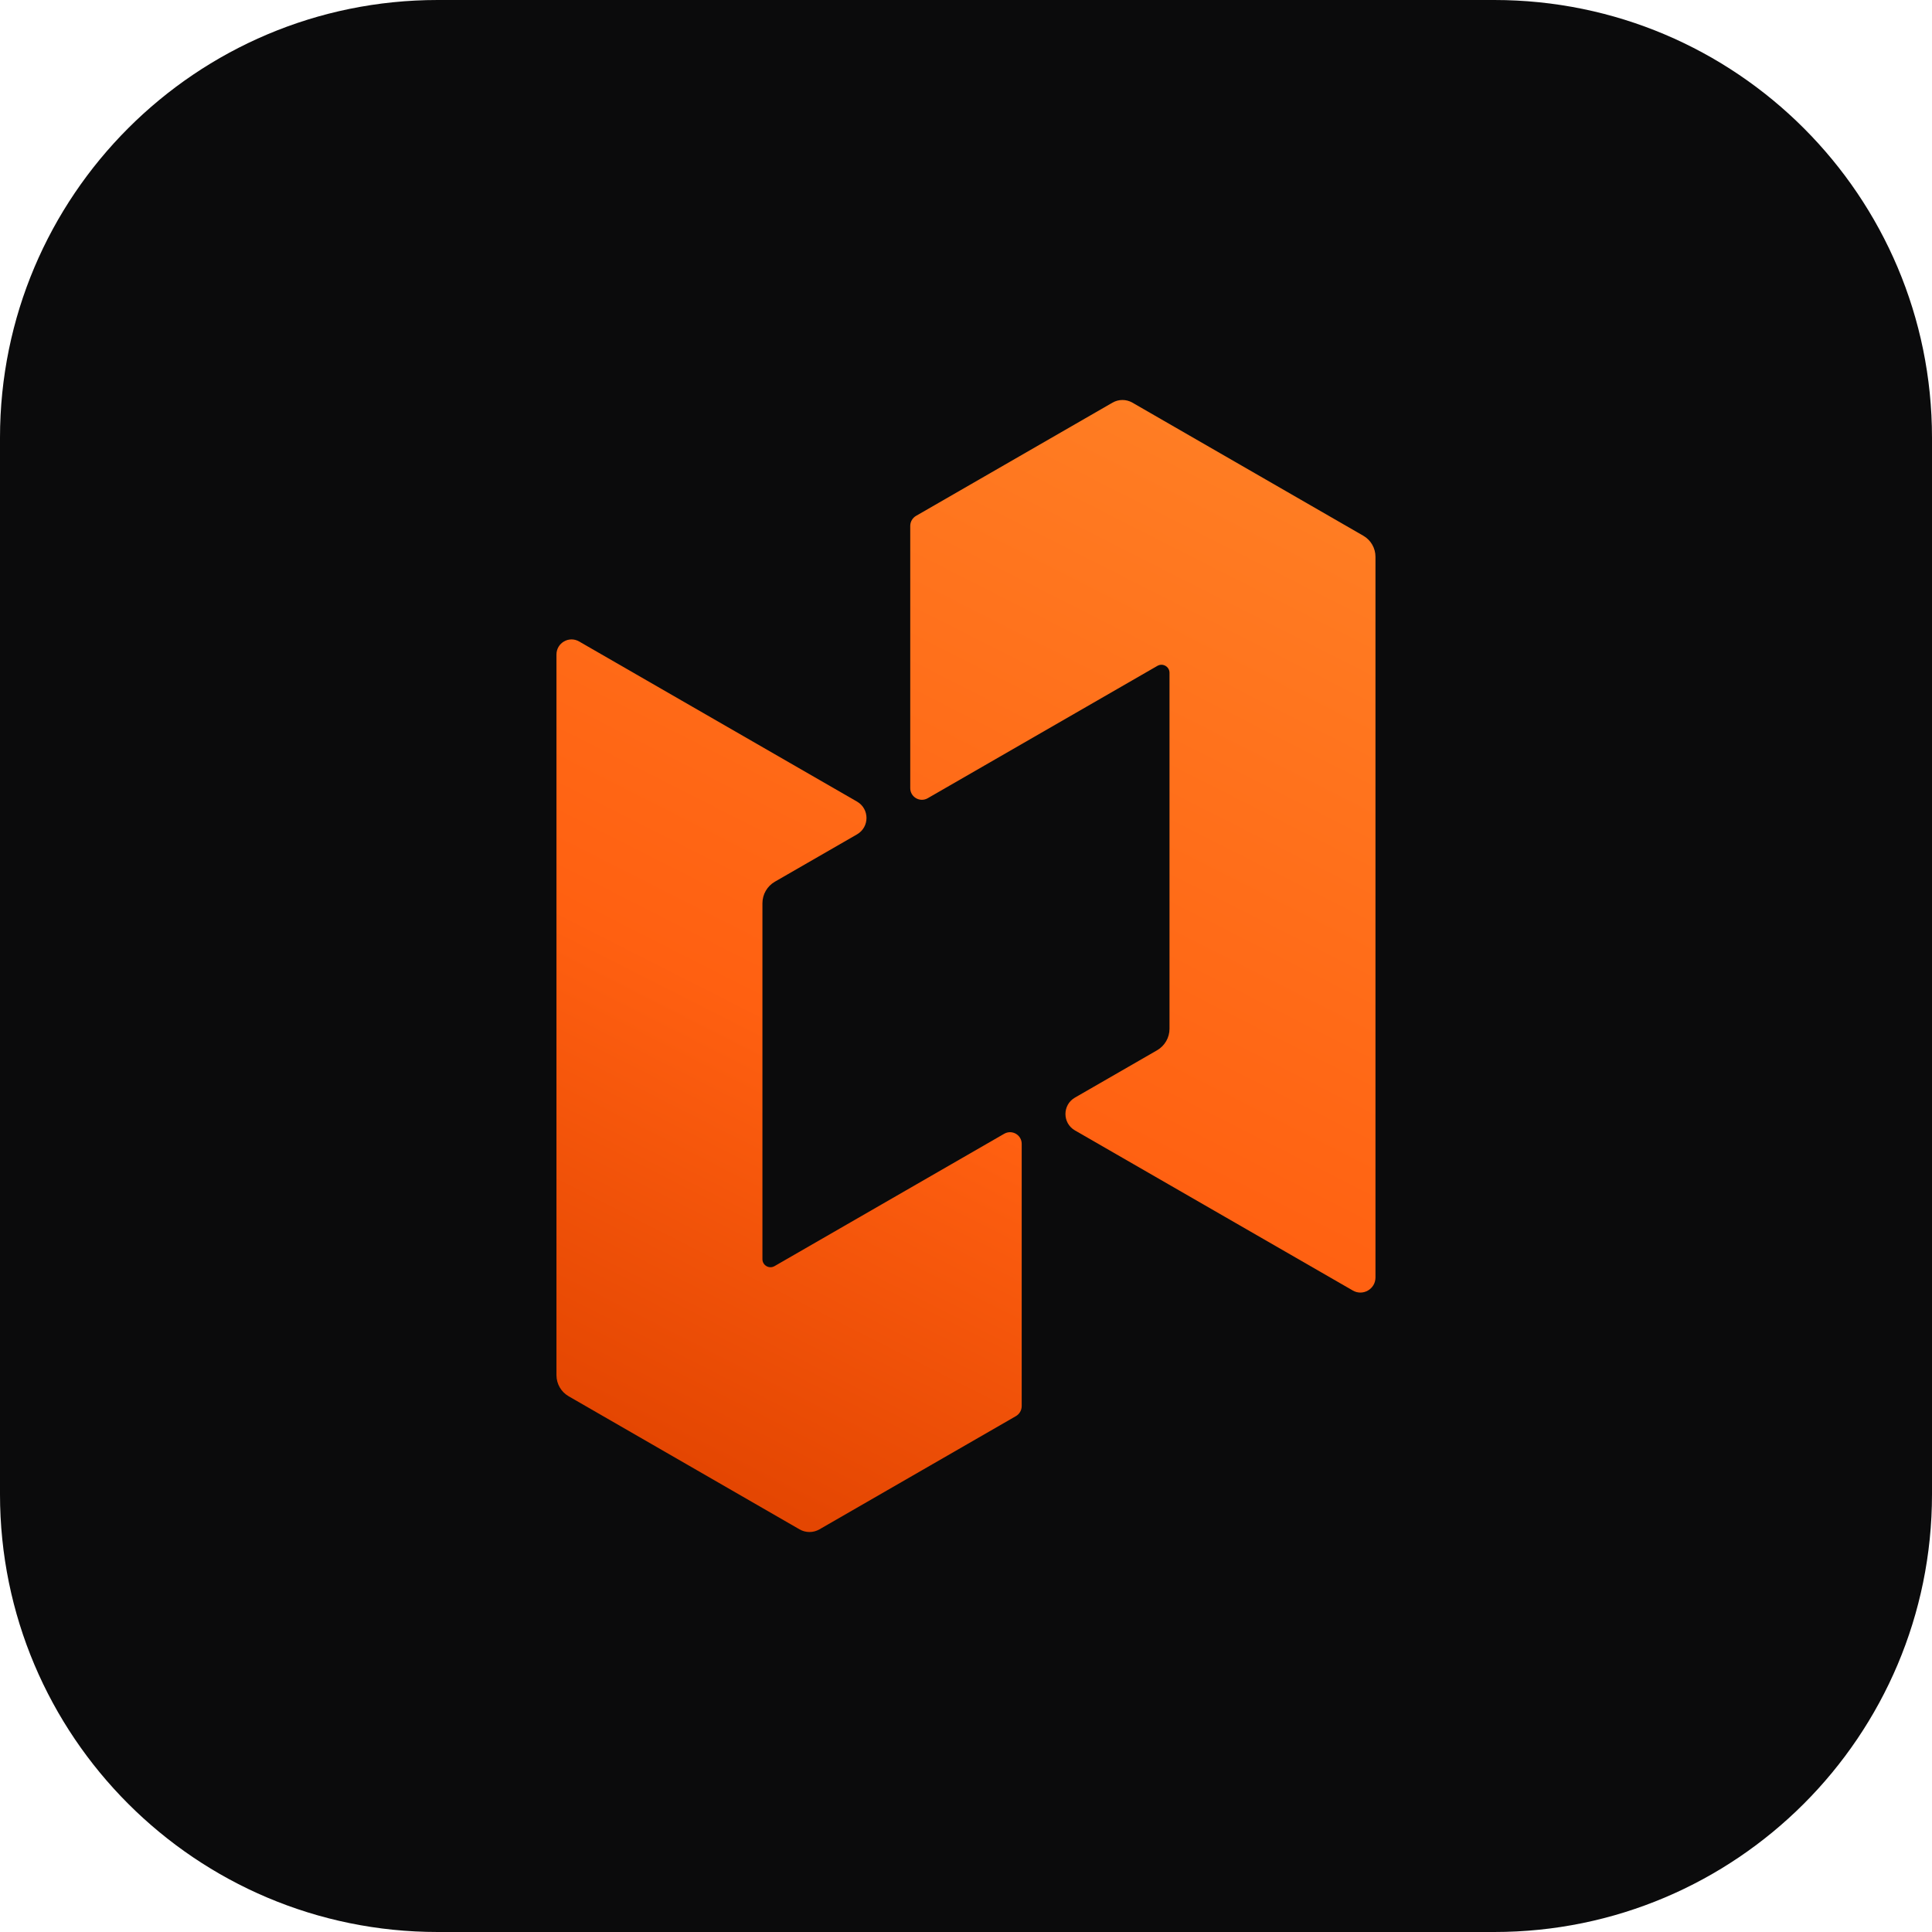
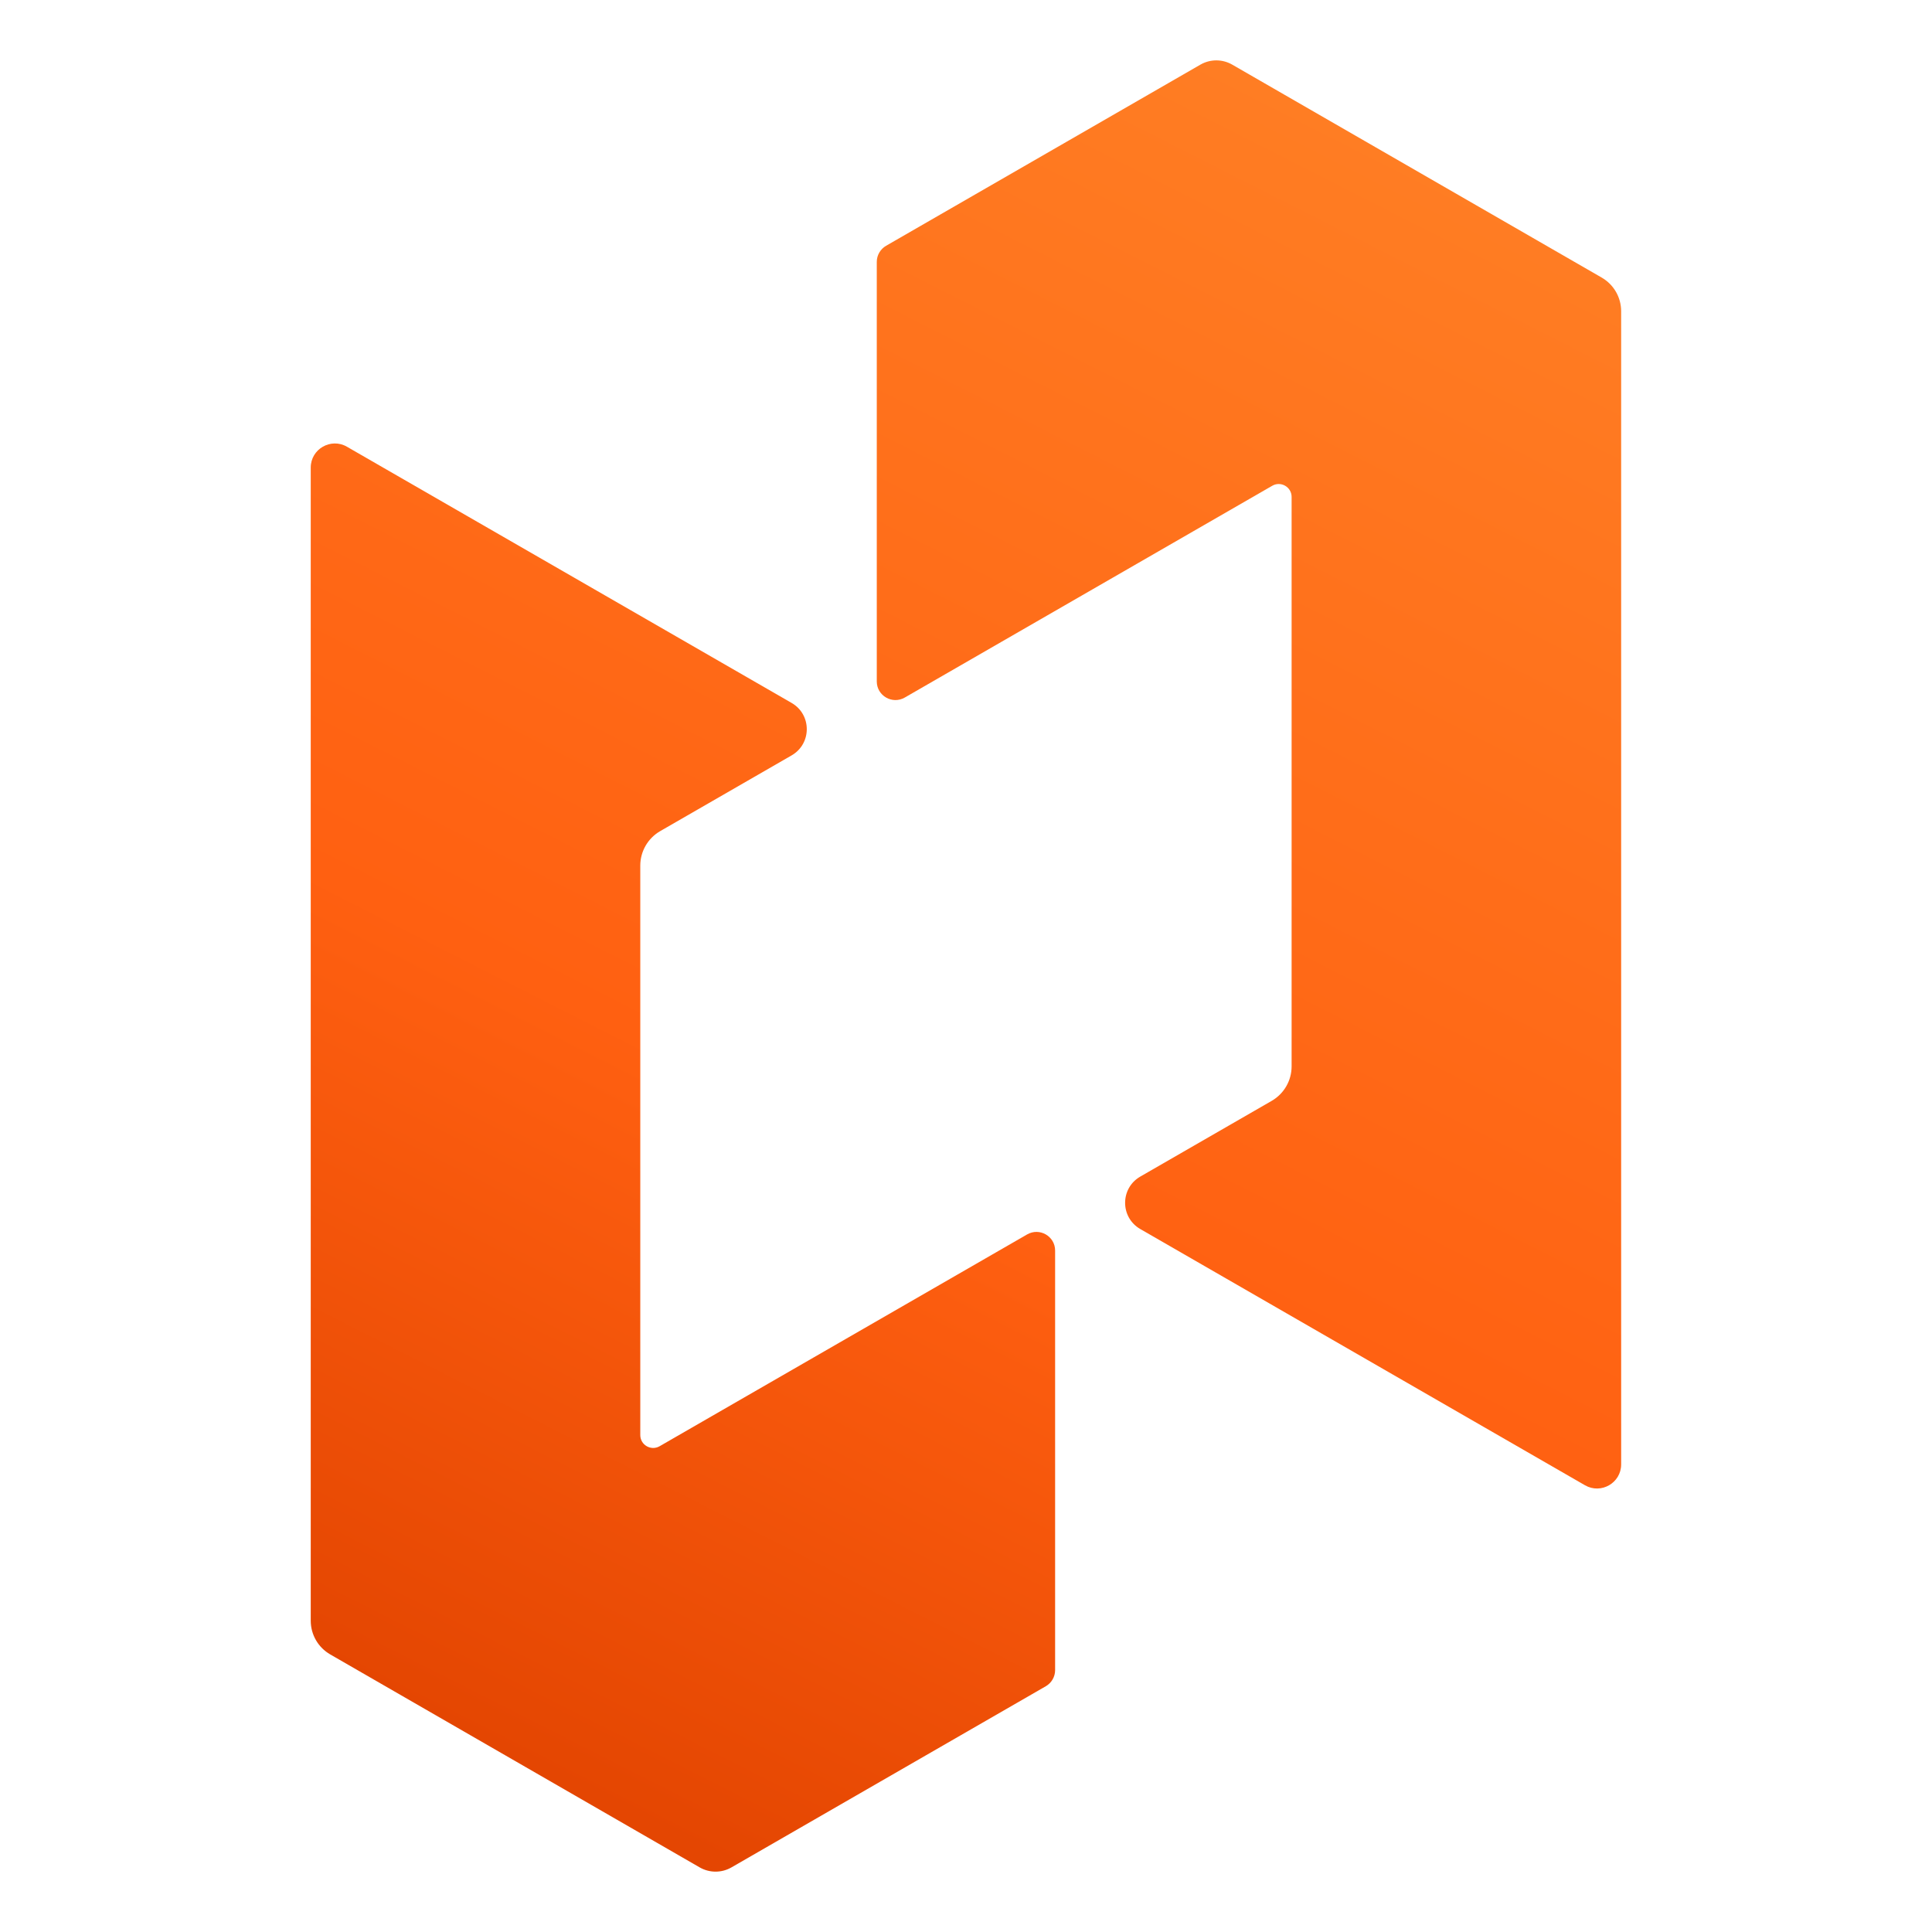
<svg xmlns="http://www.w3.org/2000/svg" width="512" height="512" viewBox="0 0 512 512" fill="none">
-   <rect width="512" height="512" rx="116" fill="#0b0b0c" />
-   <g transform="translate(147.47 106) scale(1.13636)">
+   <g transform="translate(82.35 16) scale(1.81818)">
    <path d="M108.497 234.63C108.497 235.6 107.977 236.496 107.135 236.982L61.312 263.389C59.883 264.207 58.131 264.207 56.701 263.389L2.837 232.34C1.079 231.324 0 229.457 0 227.432V59.352C0 56.65 2.933 54.963 5.272 56.311L70.088 93.656C73.038 95.353 73.038 99.606 70.088 101.304L50.943 112.336C49.14 113.374 48.032 115.292 48.032 117.368V200.37C48.032 201.814 49.598 202.717 50.852 201.995L104.417 171.125C106.231 170.082 108.497 171.385 108.497 173.477V234.63Z" fill="url(#favicon-logo-gradient)" />
    <path d="M82.503 90.52V29.373C82.503 28.403 83.023 27.506 83.865 27.021L129.688 0.613C131.118 -0.204 132.869 -0.204 134.299 0.613L188.163 31.658C189.921 32.673 191 34.54 191 36.565V204.646C191 207.347 188.067 209.034 185.728 207.686L120.912 170.341C117.962 168.644 117.962 164.391 120.912 162.693L140.057 151.661C141.86 150.623 142.967 148.705 142.967 146.63V63.627C142.967 62.183 141.402 61.281 140.148 62.002L86.583 92.872C84.769 93.915 82.503 92.612 82.503 90.52Z" fill="url(#favicon-logo-gradient)" />
  </g>
  <defs>
    <linearGradient id="favicon-logo-gradient" x1="170.5" y1="-0.001" x2="36.5" y2="263.999" gradientUnits="userSpaceOnUse">
      <stop stop-color="#FF8025" />
      <stop offset="0.615" stop-color="#FF6011" />
      <stop offset="1" stop-color="#E14300" />
    </linearGradient>
  </defs>
</svg>
